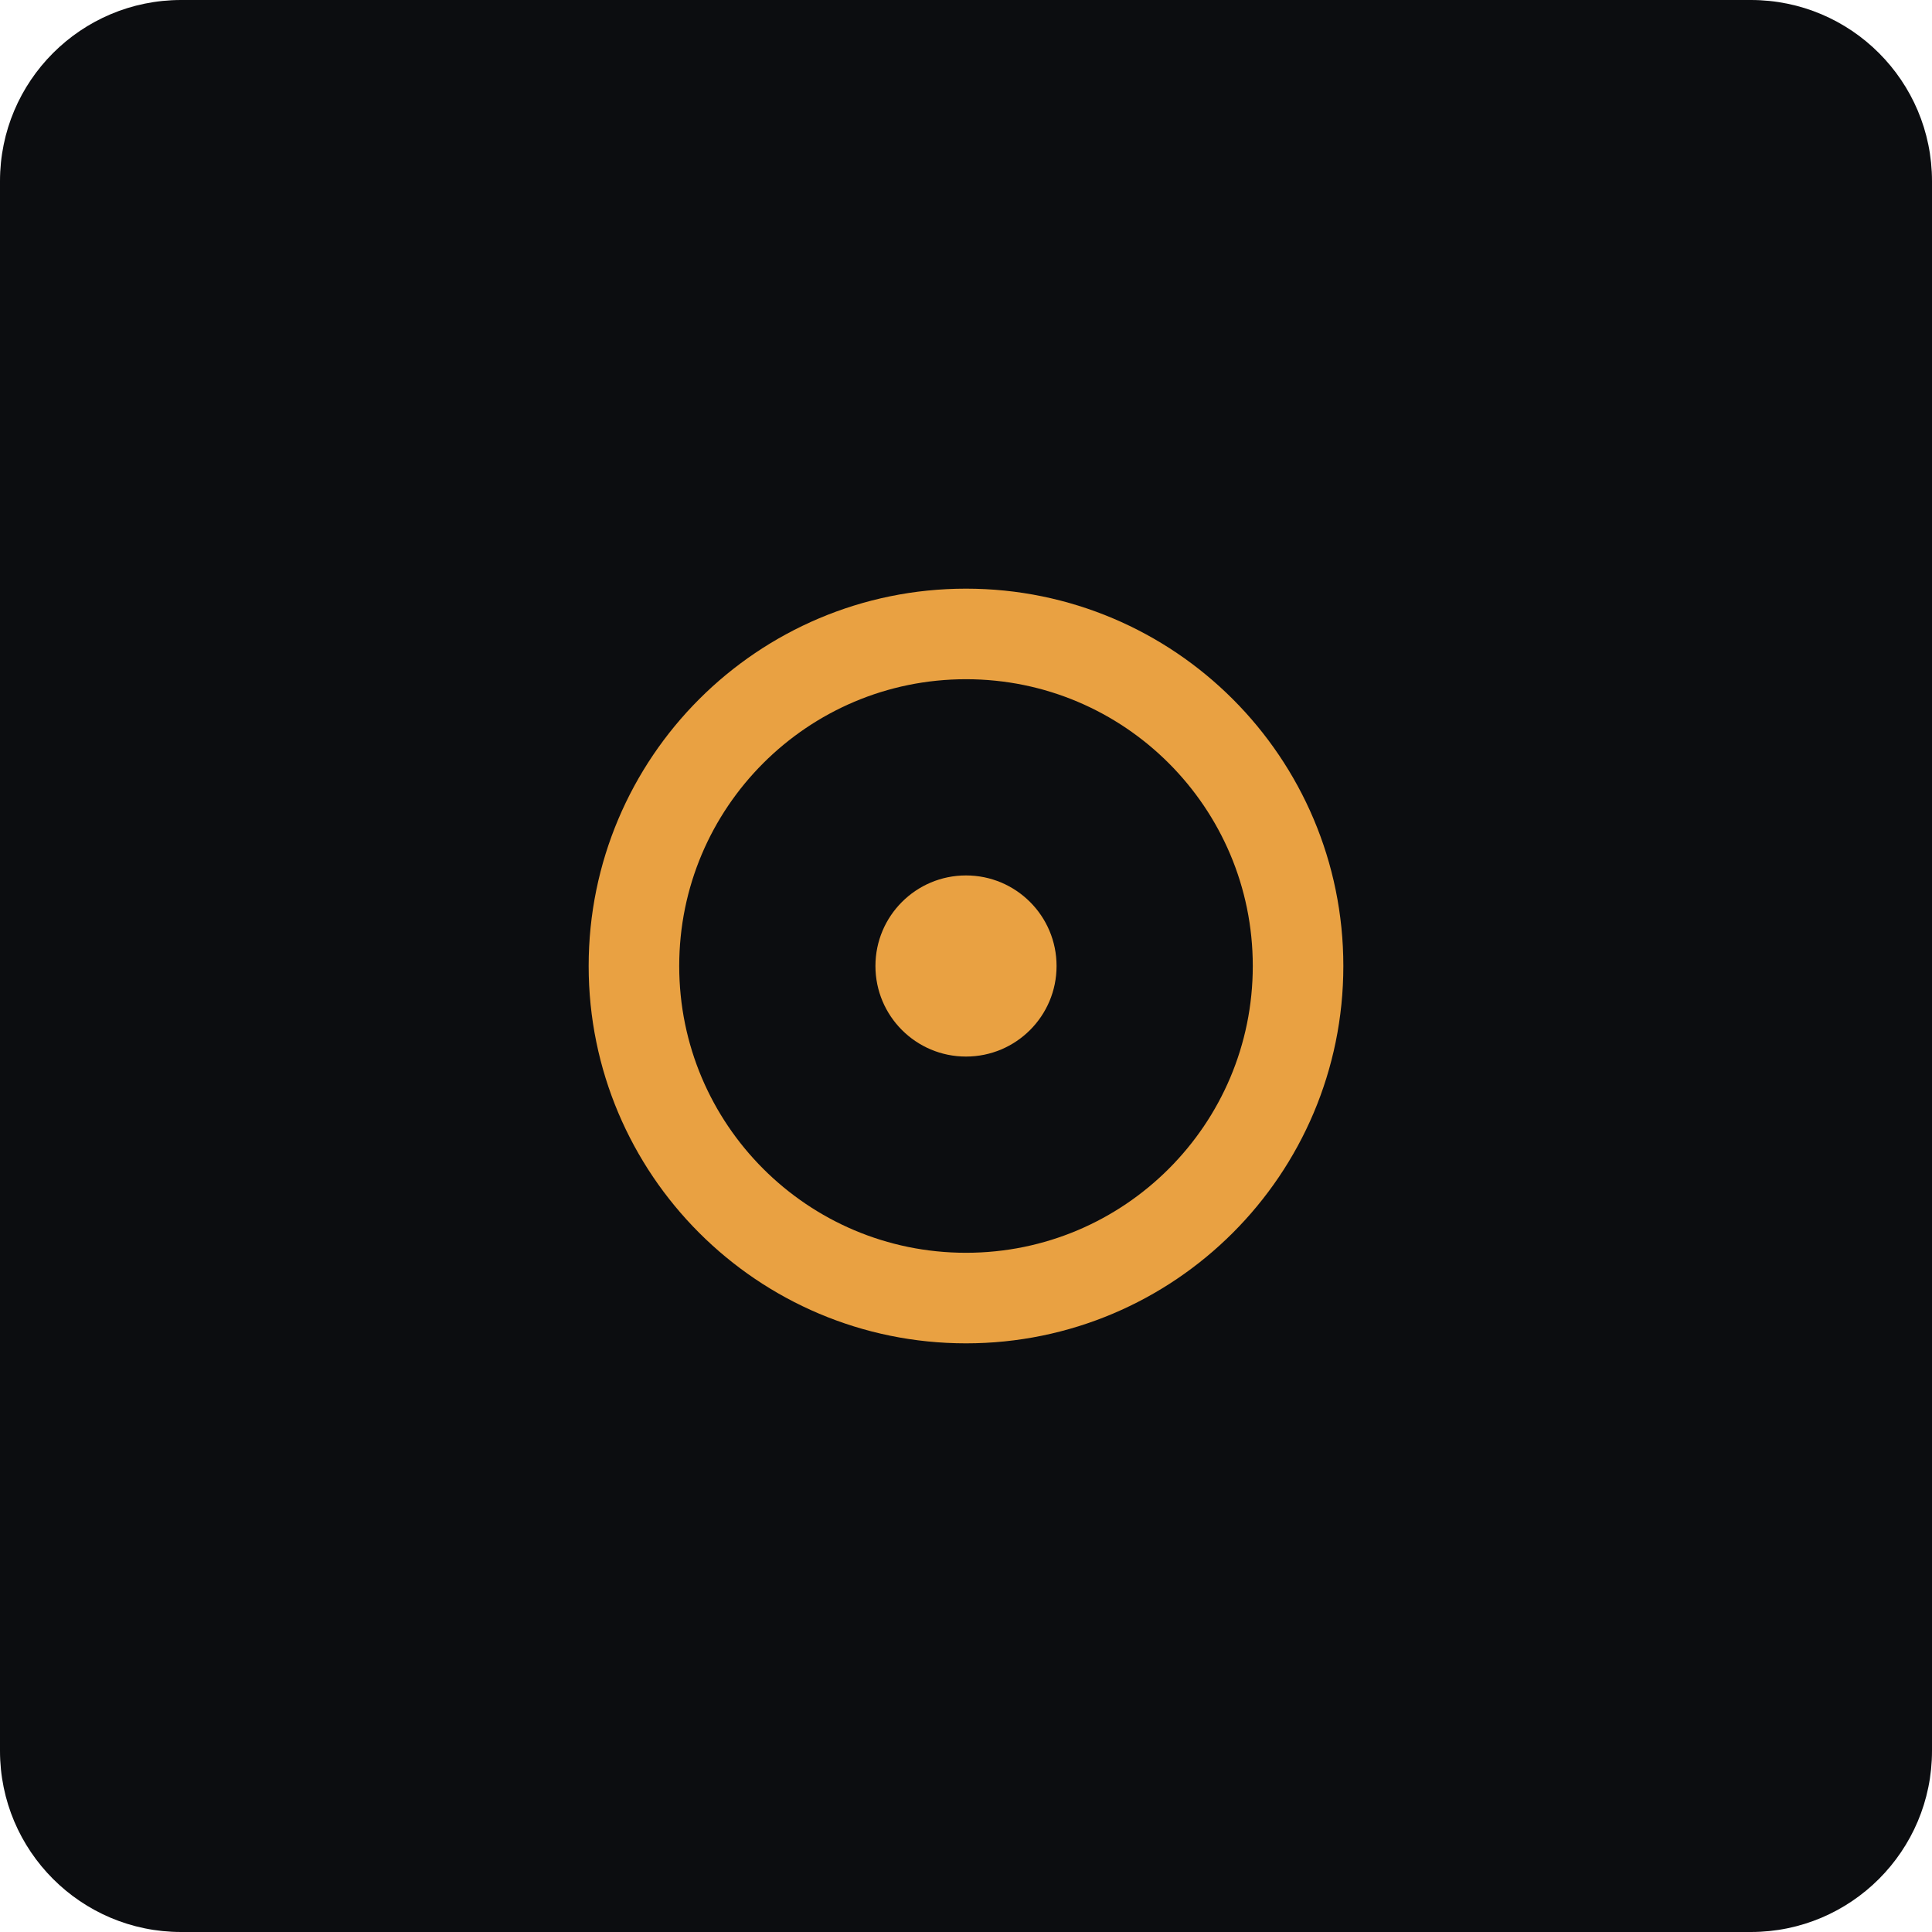
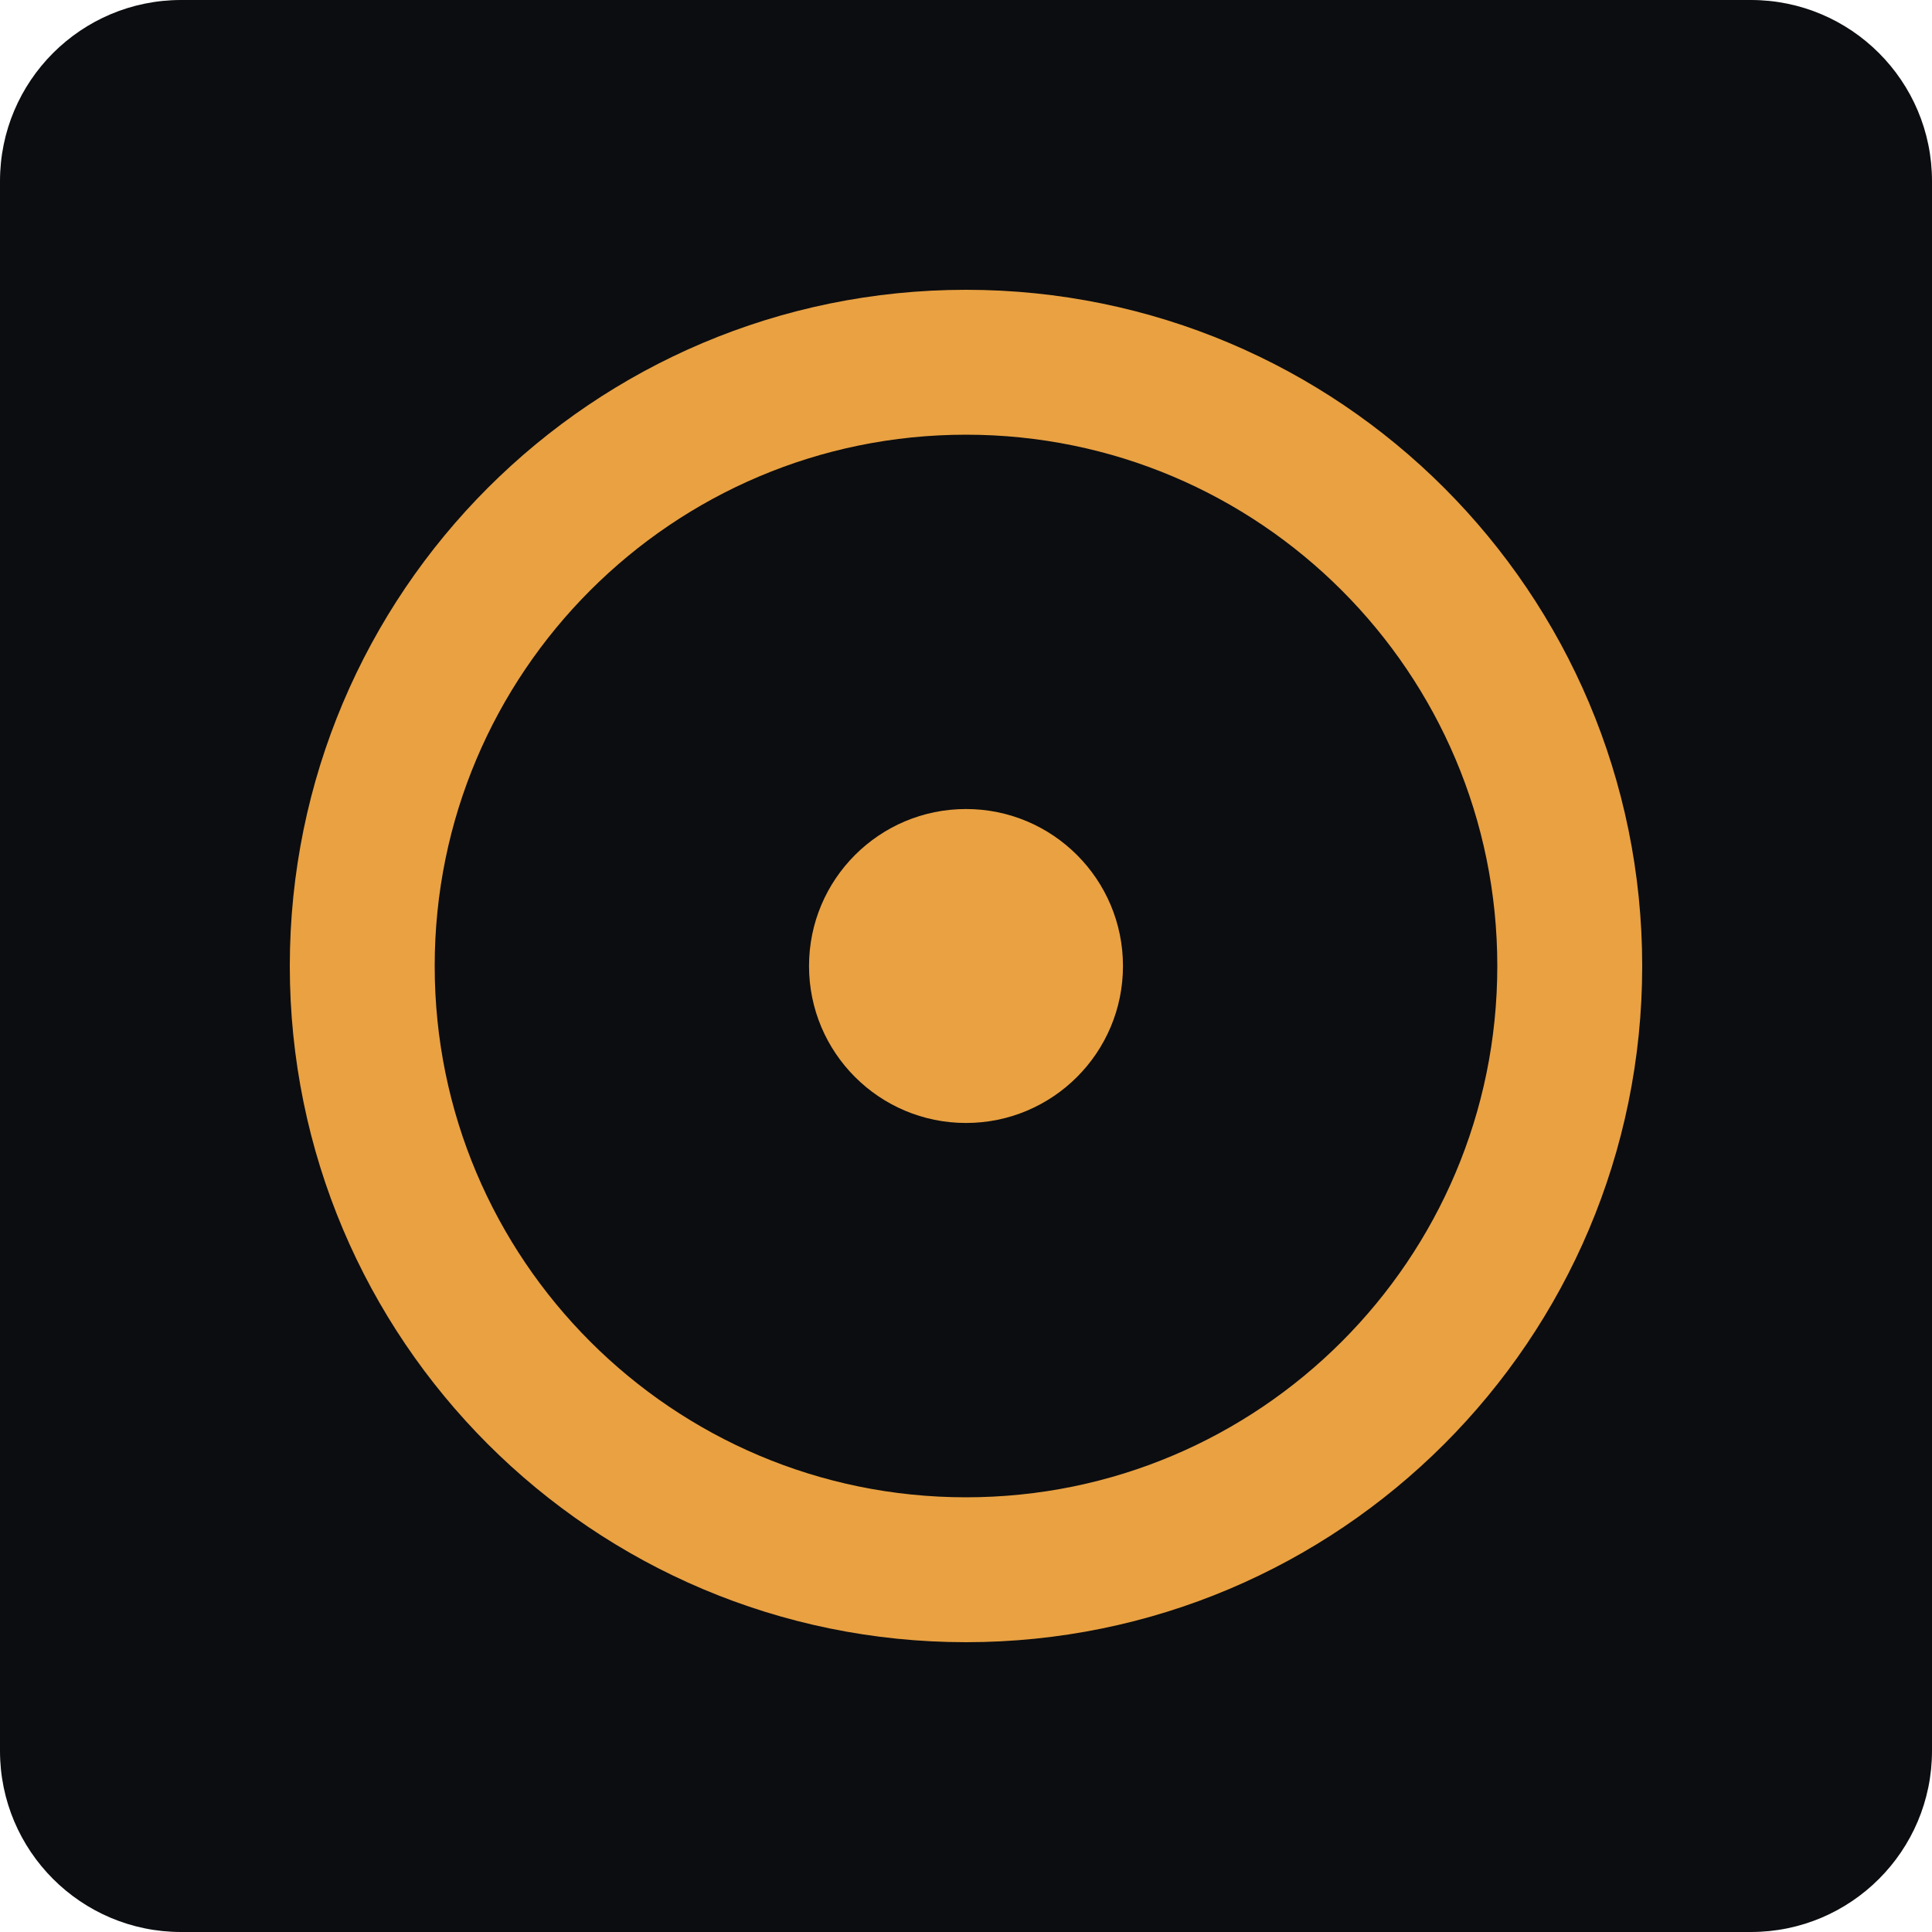
<svg xmlns="http://www.w3.org/2000/svg" viewBox="0 0 32 32" width="32" height="32">
  <rect width="32" height="32" rx="3" fill="#0c0d10" />
-   <circle cx="16" cy="16" r="5.5" fill="none" stroke="#e9a142" stroke-width="1.5" />
-   <circle cx="16" cy="16" r="1.5" fill="#e9a142" />
+   <circle cx="16" cy="16" r="10" fill="none" stroke="#e9a142" stroke-width="2.4" />
+   <circle cx="16" cy="16" r="2.6" fill="#e9a142" />
</svg>
